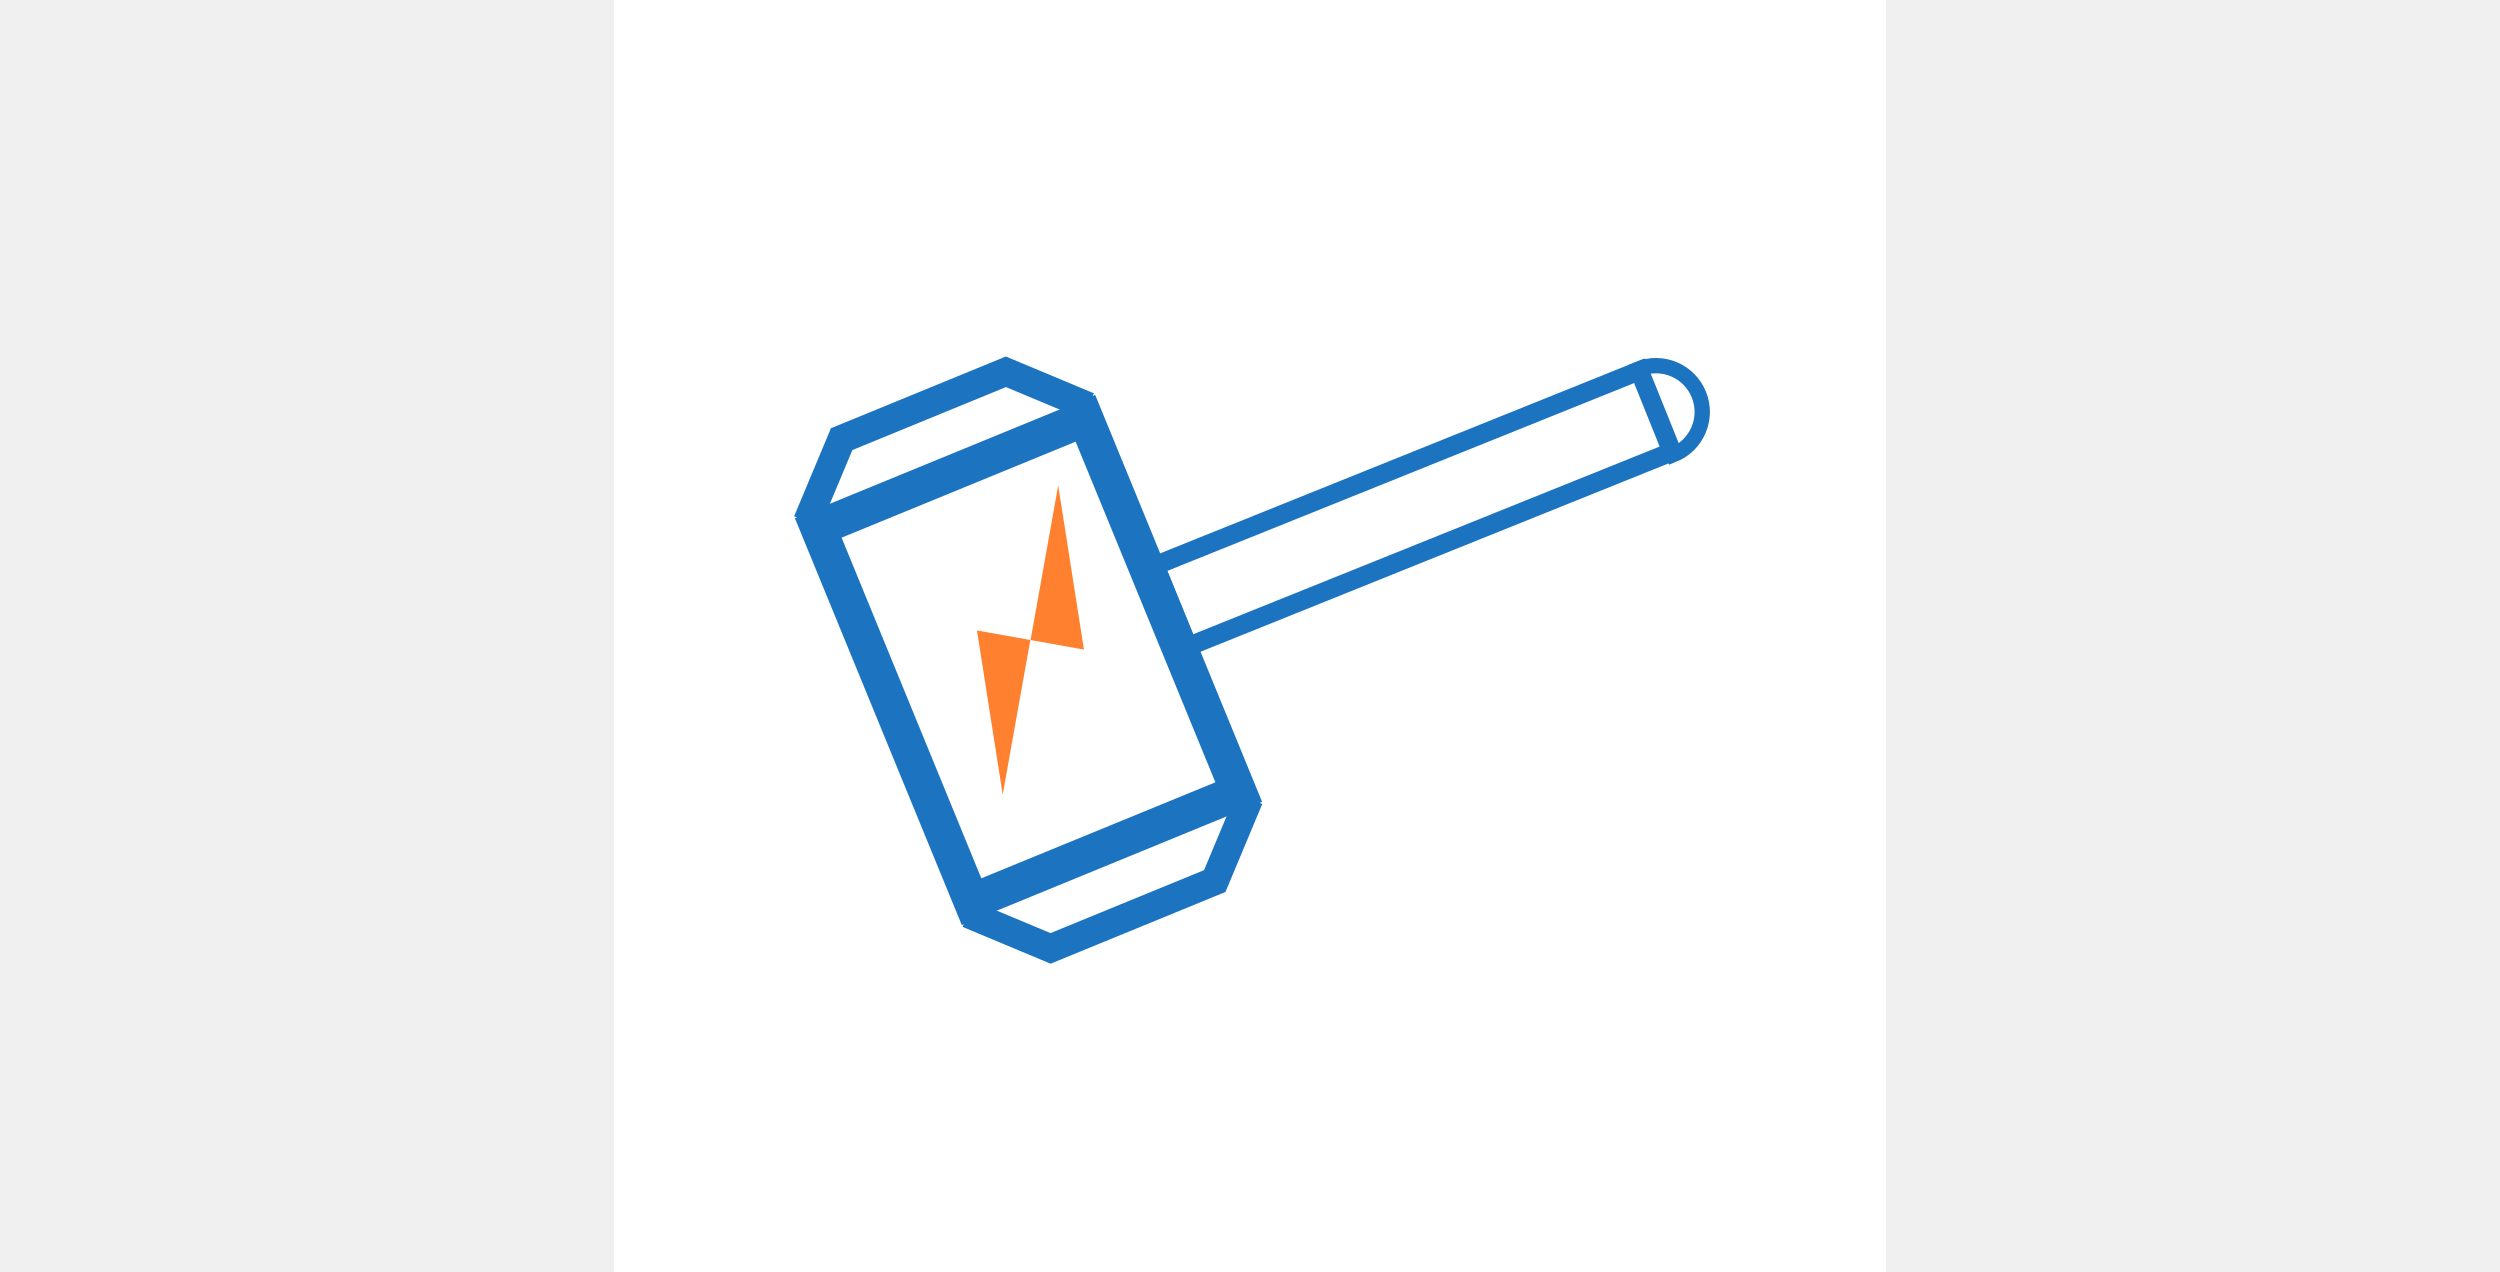
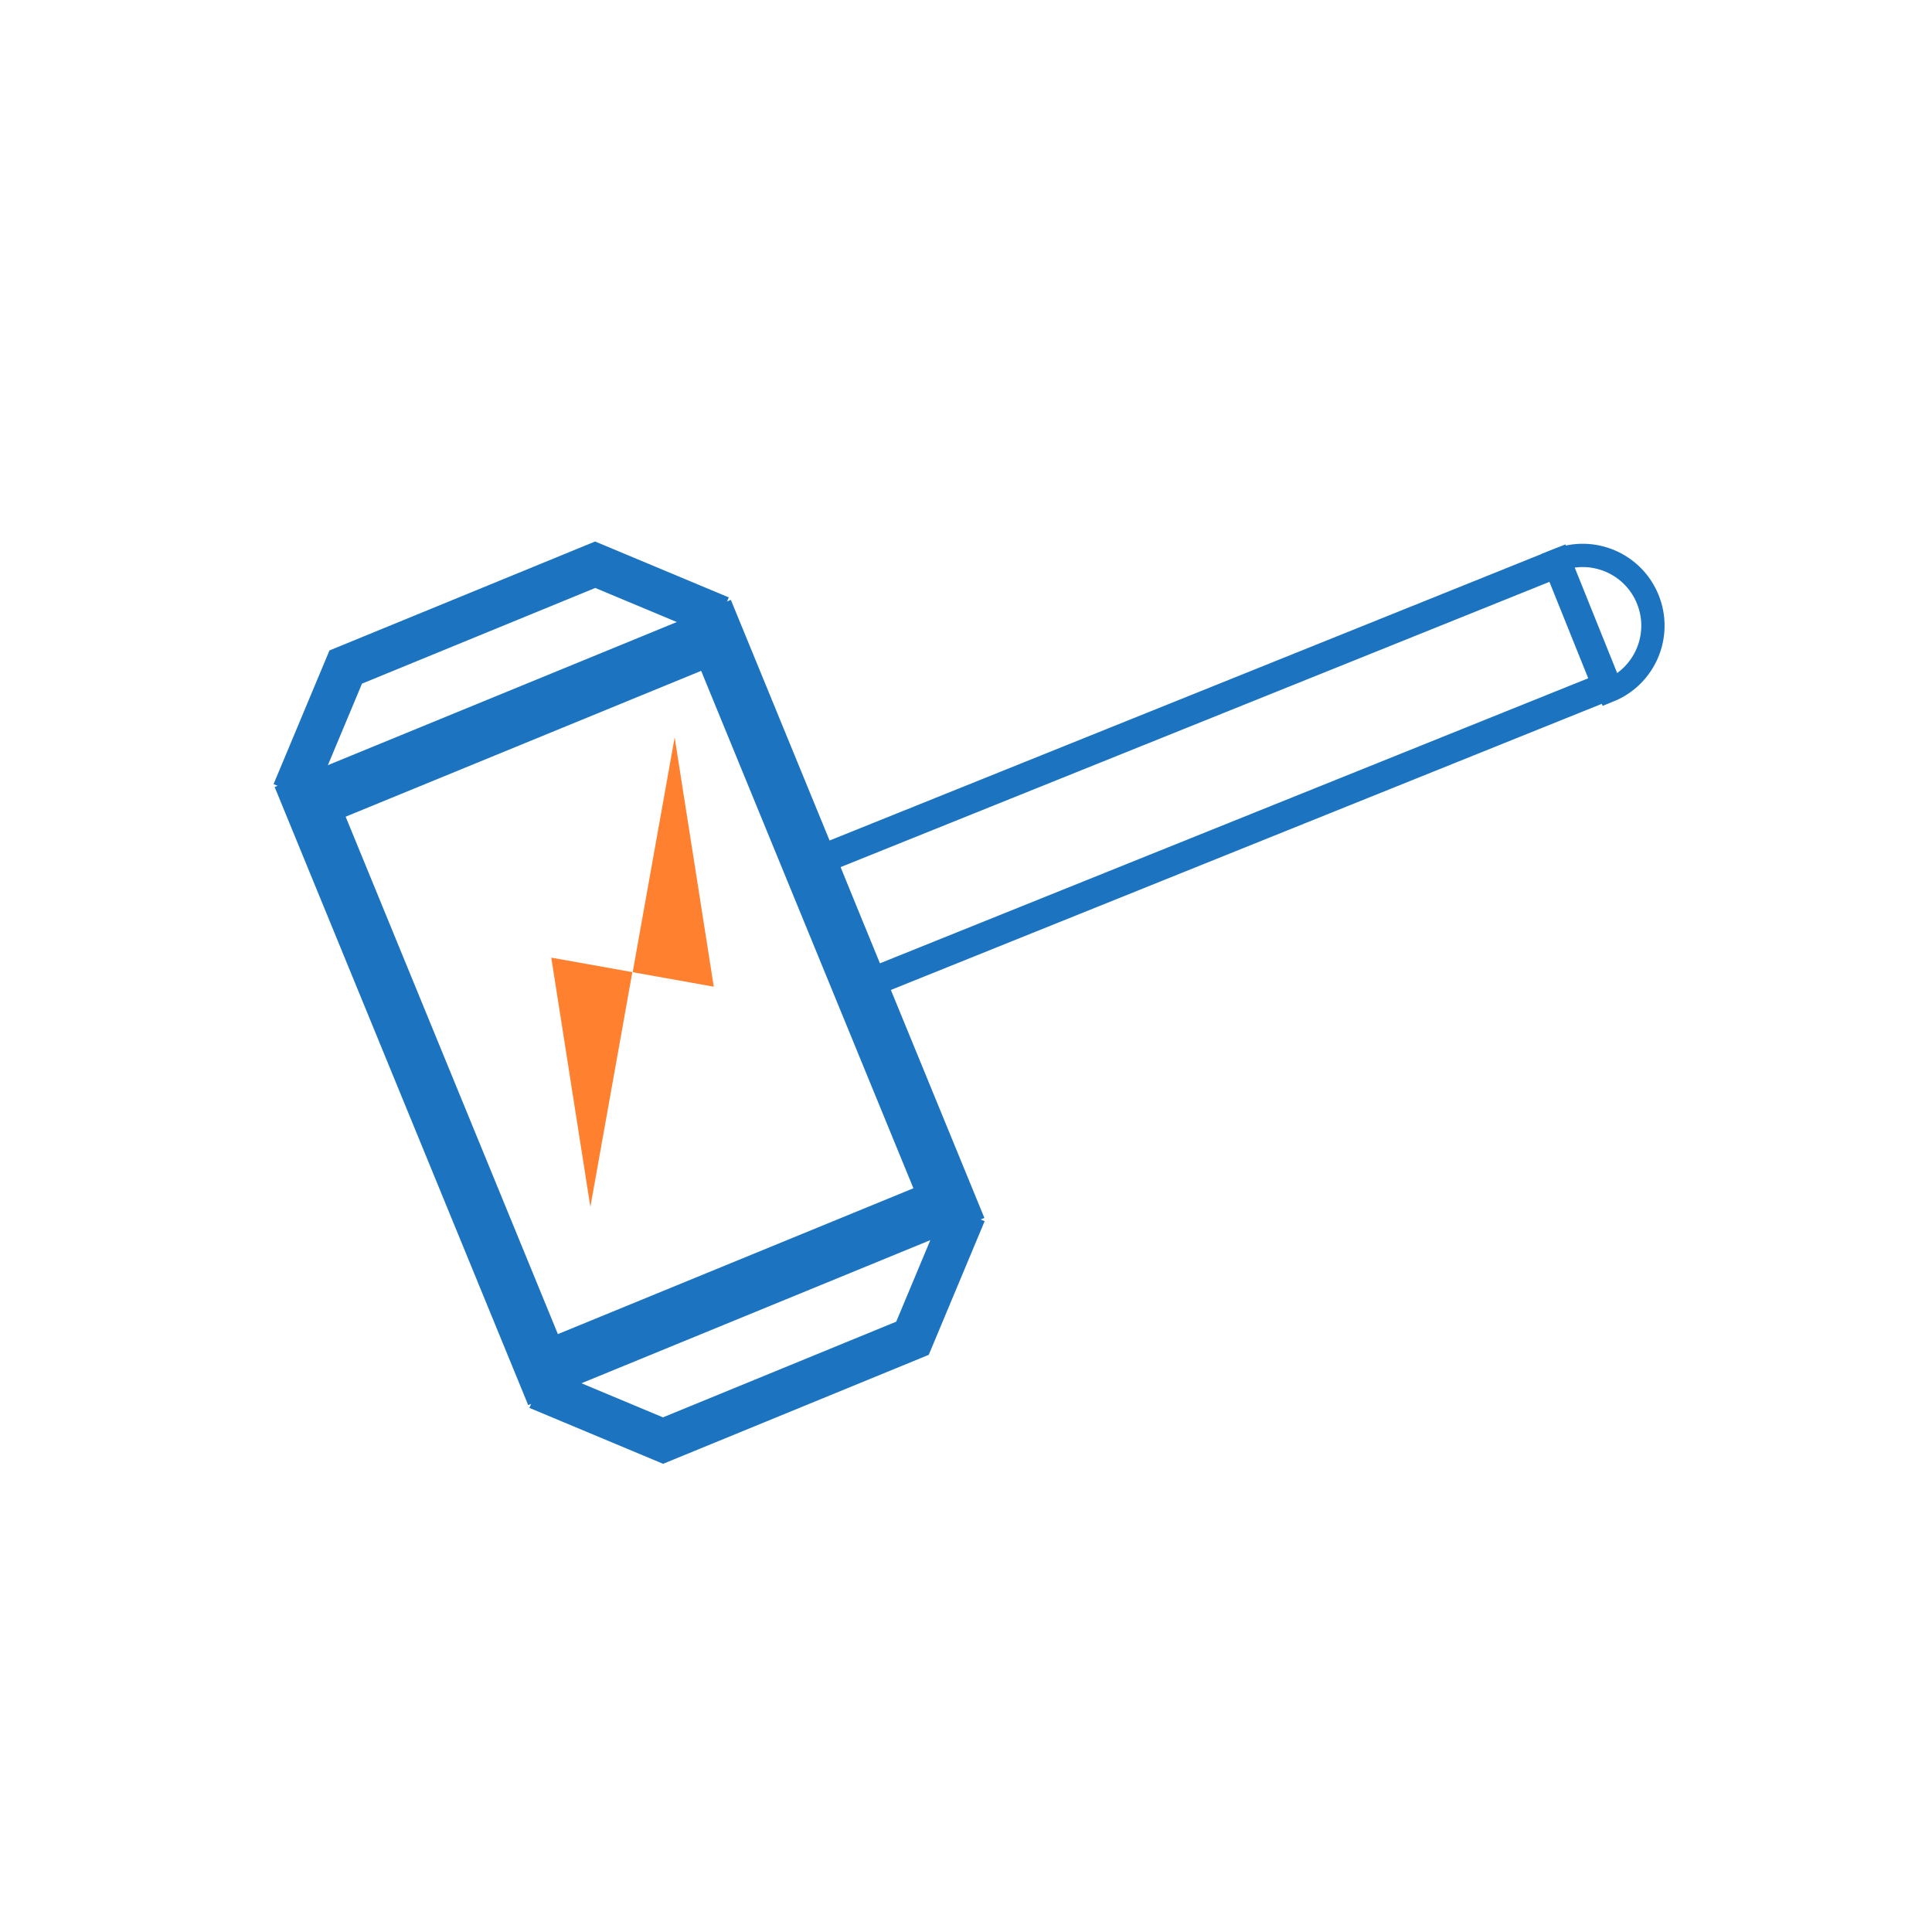
- <svg xmlns="http://www.w3.org/2000/svg" version="1.1" width="114px" height="58px" viewBox="0 0 300 300">
+ <svg xmlns="http://www.w3.org/2000/svg" version="1.1" viewBox="0 0 300 300">
  <rect x="0" y="0" width="300" height="300" fill="#ffffff" />
  <g id="widget" transform="matrix(1,0,0,1,150,150)">
    <path d="M-58.327,37.407 L-51.808,0.952 L-64.399,-1.299 L-58.327,37.407 Z M-45.238,-35.494 L-51.757,0.961 L-39.167,3.212 L-45.238,-35.494 Z" fill="#ff802e" fill-opacity="1" />
    <path d="M-2.655,36.819 L-65.677,62.671 L-101.841,-25.49 L-38.819,-51.342 L-2.655,36.819 Z" fill="#ebe3dc" fill-opacity="0" stroke-width="8.45" stroke="#1c74c1" stroke-linecap="square" stroke-linejoin="miter" />
    <path d="M-14.71,2.534 L-22.404,-16.586 L91.833,-62.559 L99.527,-43.44 L-14.71,2.534 Z" fill="#1c74c1" fill-opacity="0" stroke-width="4.472" stroke="#1c74c1" stroke-linecap="square" stroke-linejoin="miter" />
    <path d="M99.85,-42.742 C105.436,-45.001 108.129,-51.352 105.869,-56.938 C103.609,-62.523 97.259,-65.216 91.673,-62.956 L99.85,-42.742 Z" fill="#1c74c1" fill-opacity="0" stroke-width="3.616" stroke="#1c74c1" stroke-linecap="square" stroke-linejoin="miter" />
    <path d="M-3.236,37.058 L-10.835,55.228 L-47.056,70.086 L-65.227,62.486 L-67.791,68.618 L-47.033,77.3 L-5.786,60.38 L2.896,39.622 Z" fill="#1c74c1" fill-opacity="1" />
    <path d="M-101.391,-25.675 L-93.791,-43.845 L-57.57,-58.703 L-39.4,-51.104 L-36.835,-57.236 L-57.593,-65.917 L-98.841,-48.998 L-107.522,-28.24 Z" fill="#1c74c1" fill-opacity="1" />
  </g>
</svg>
